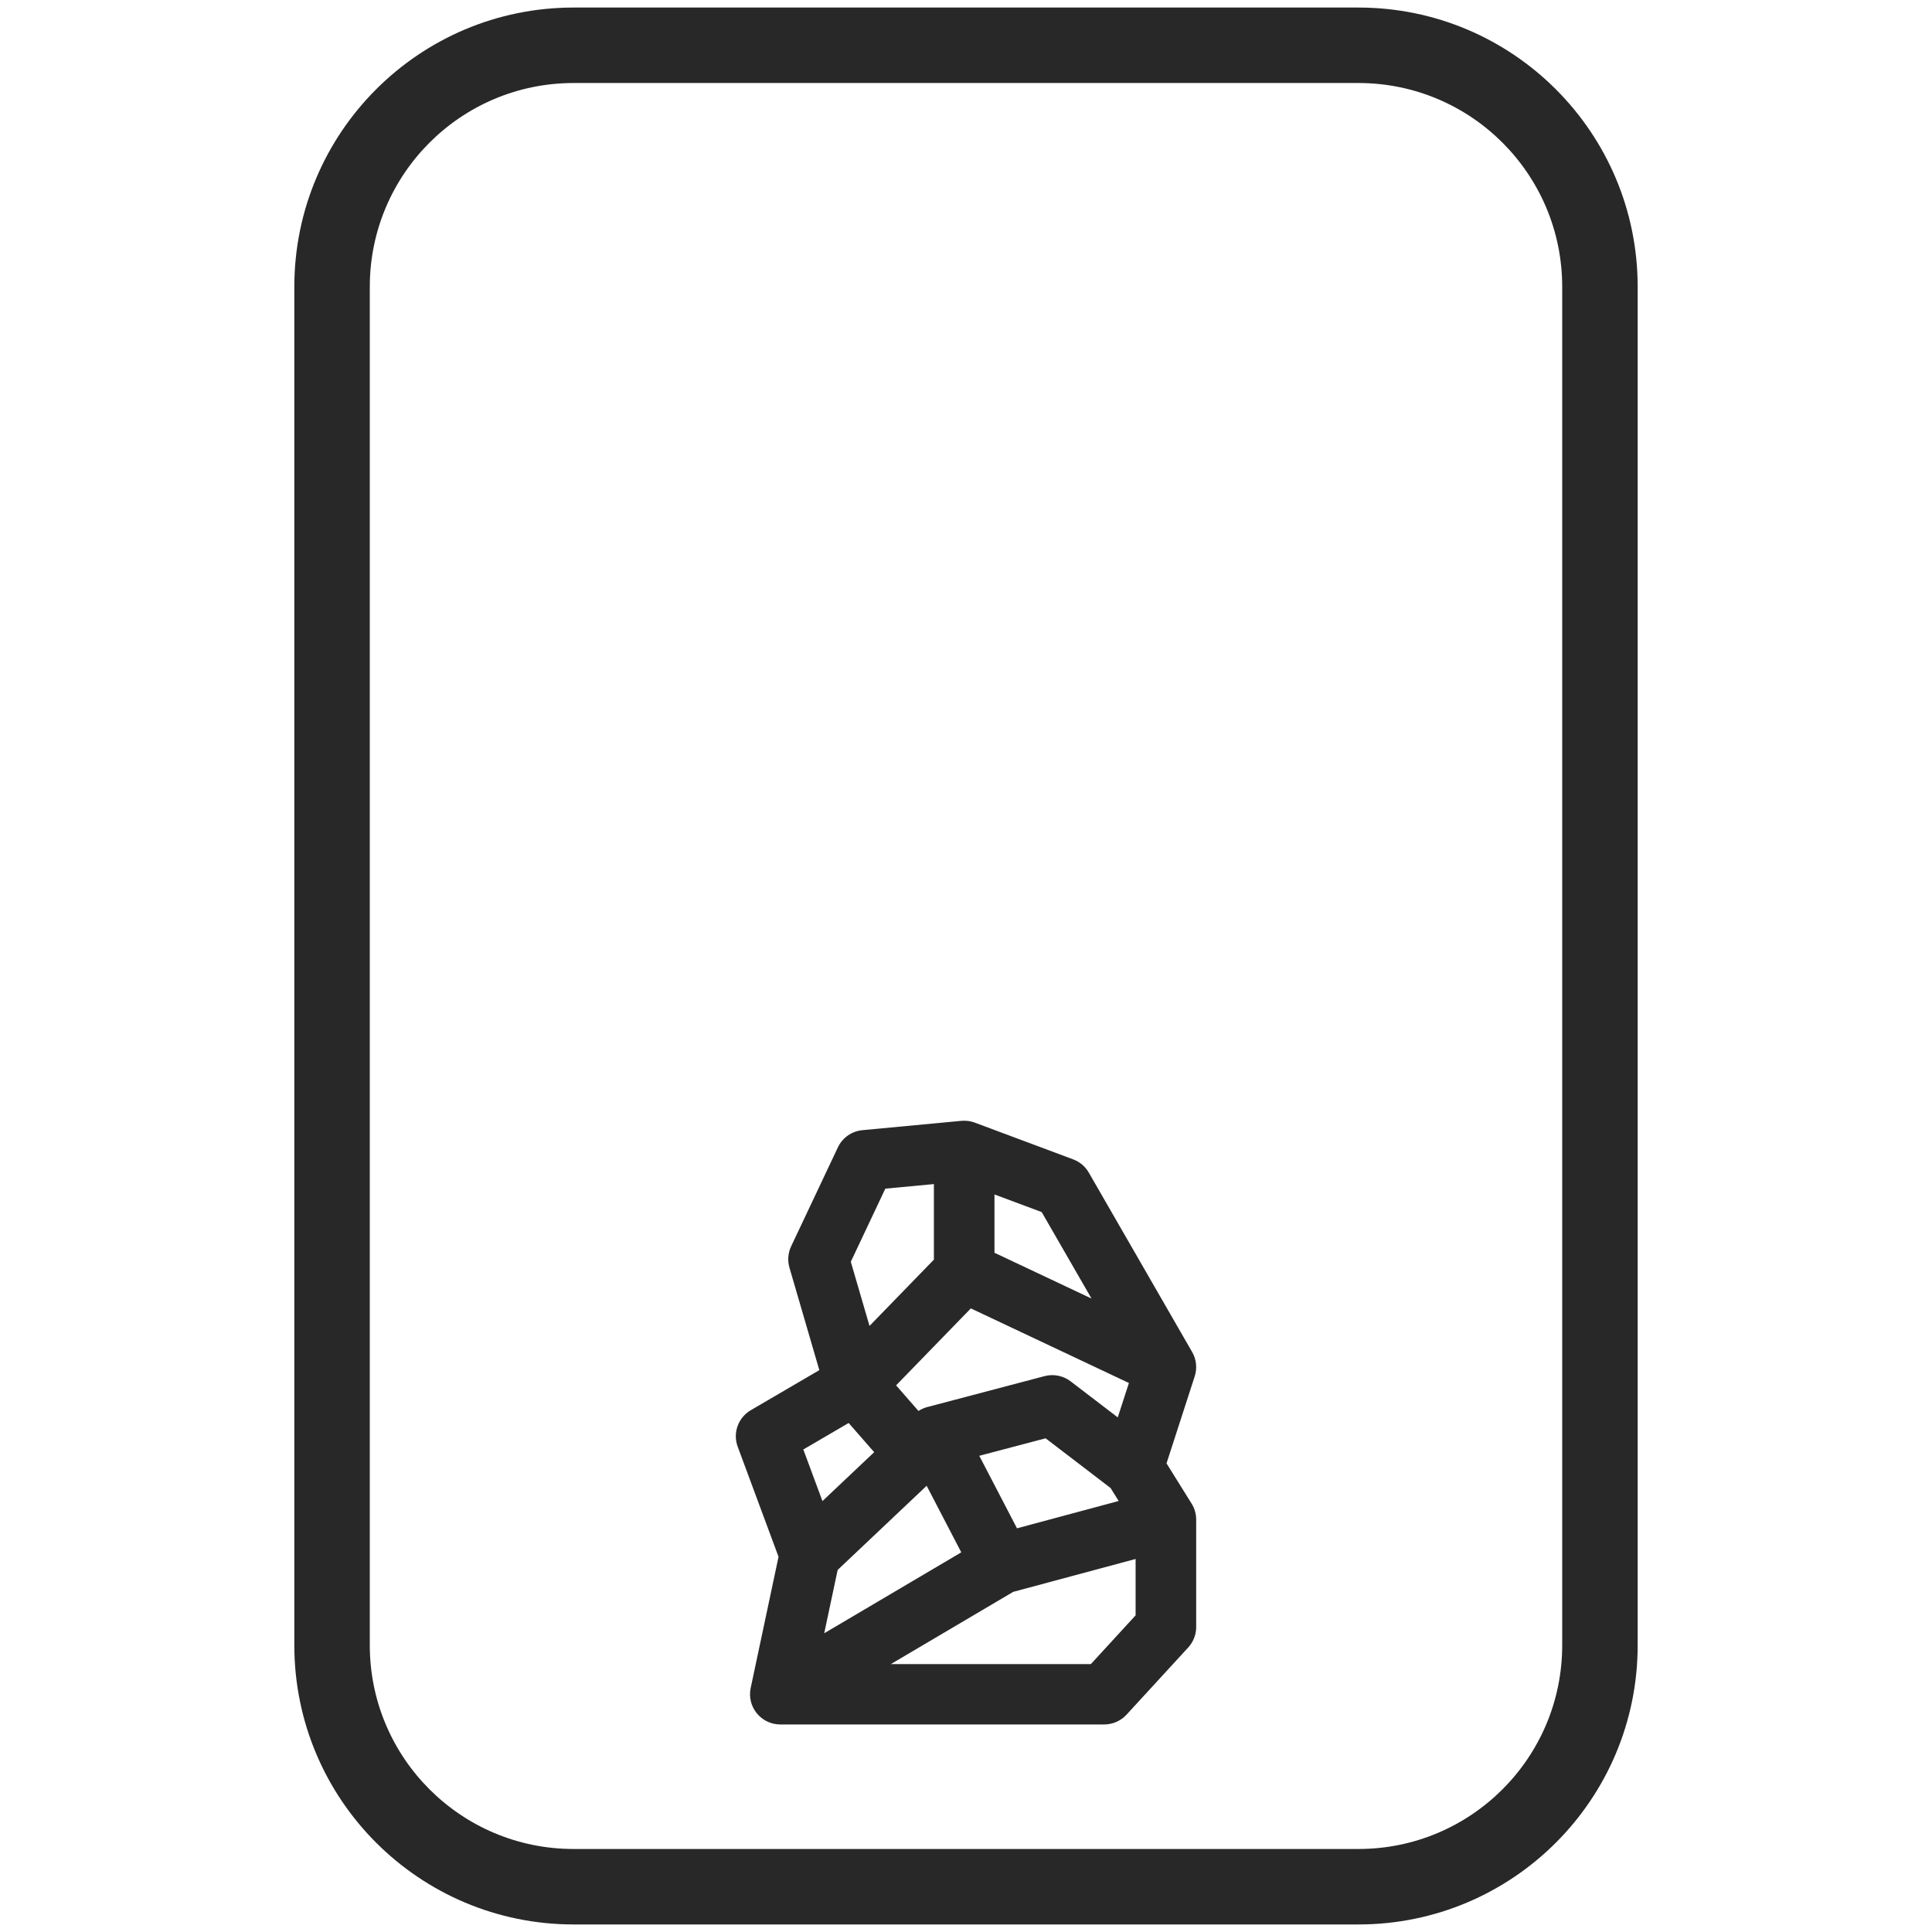
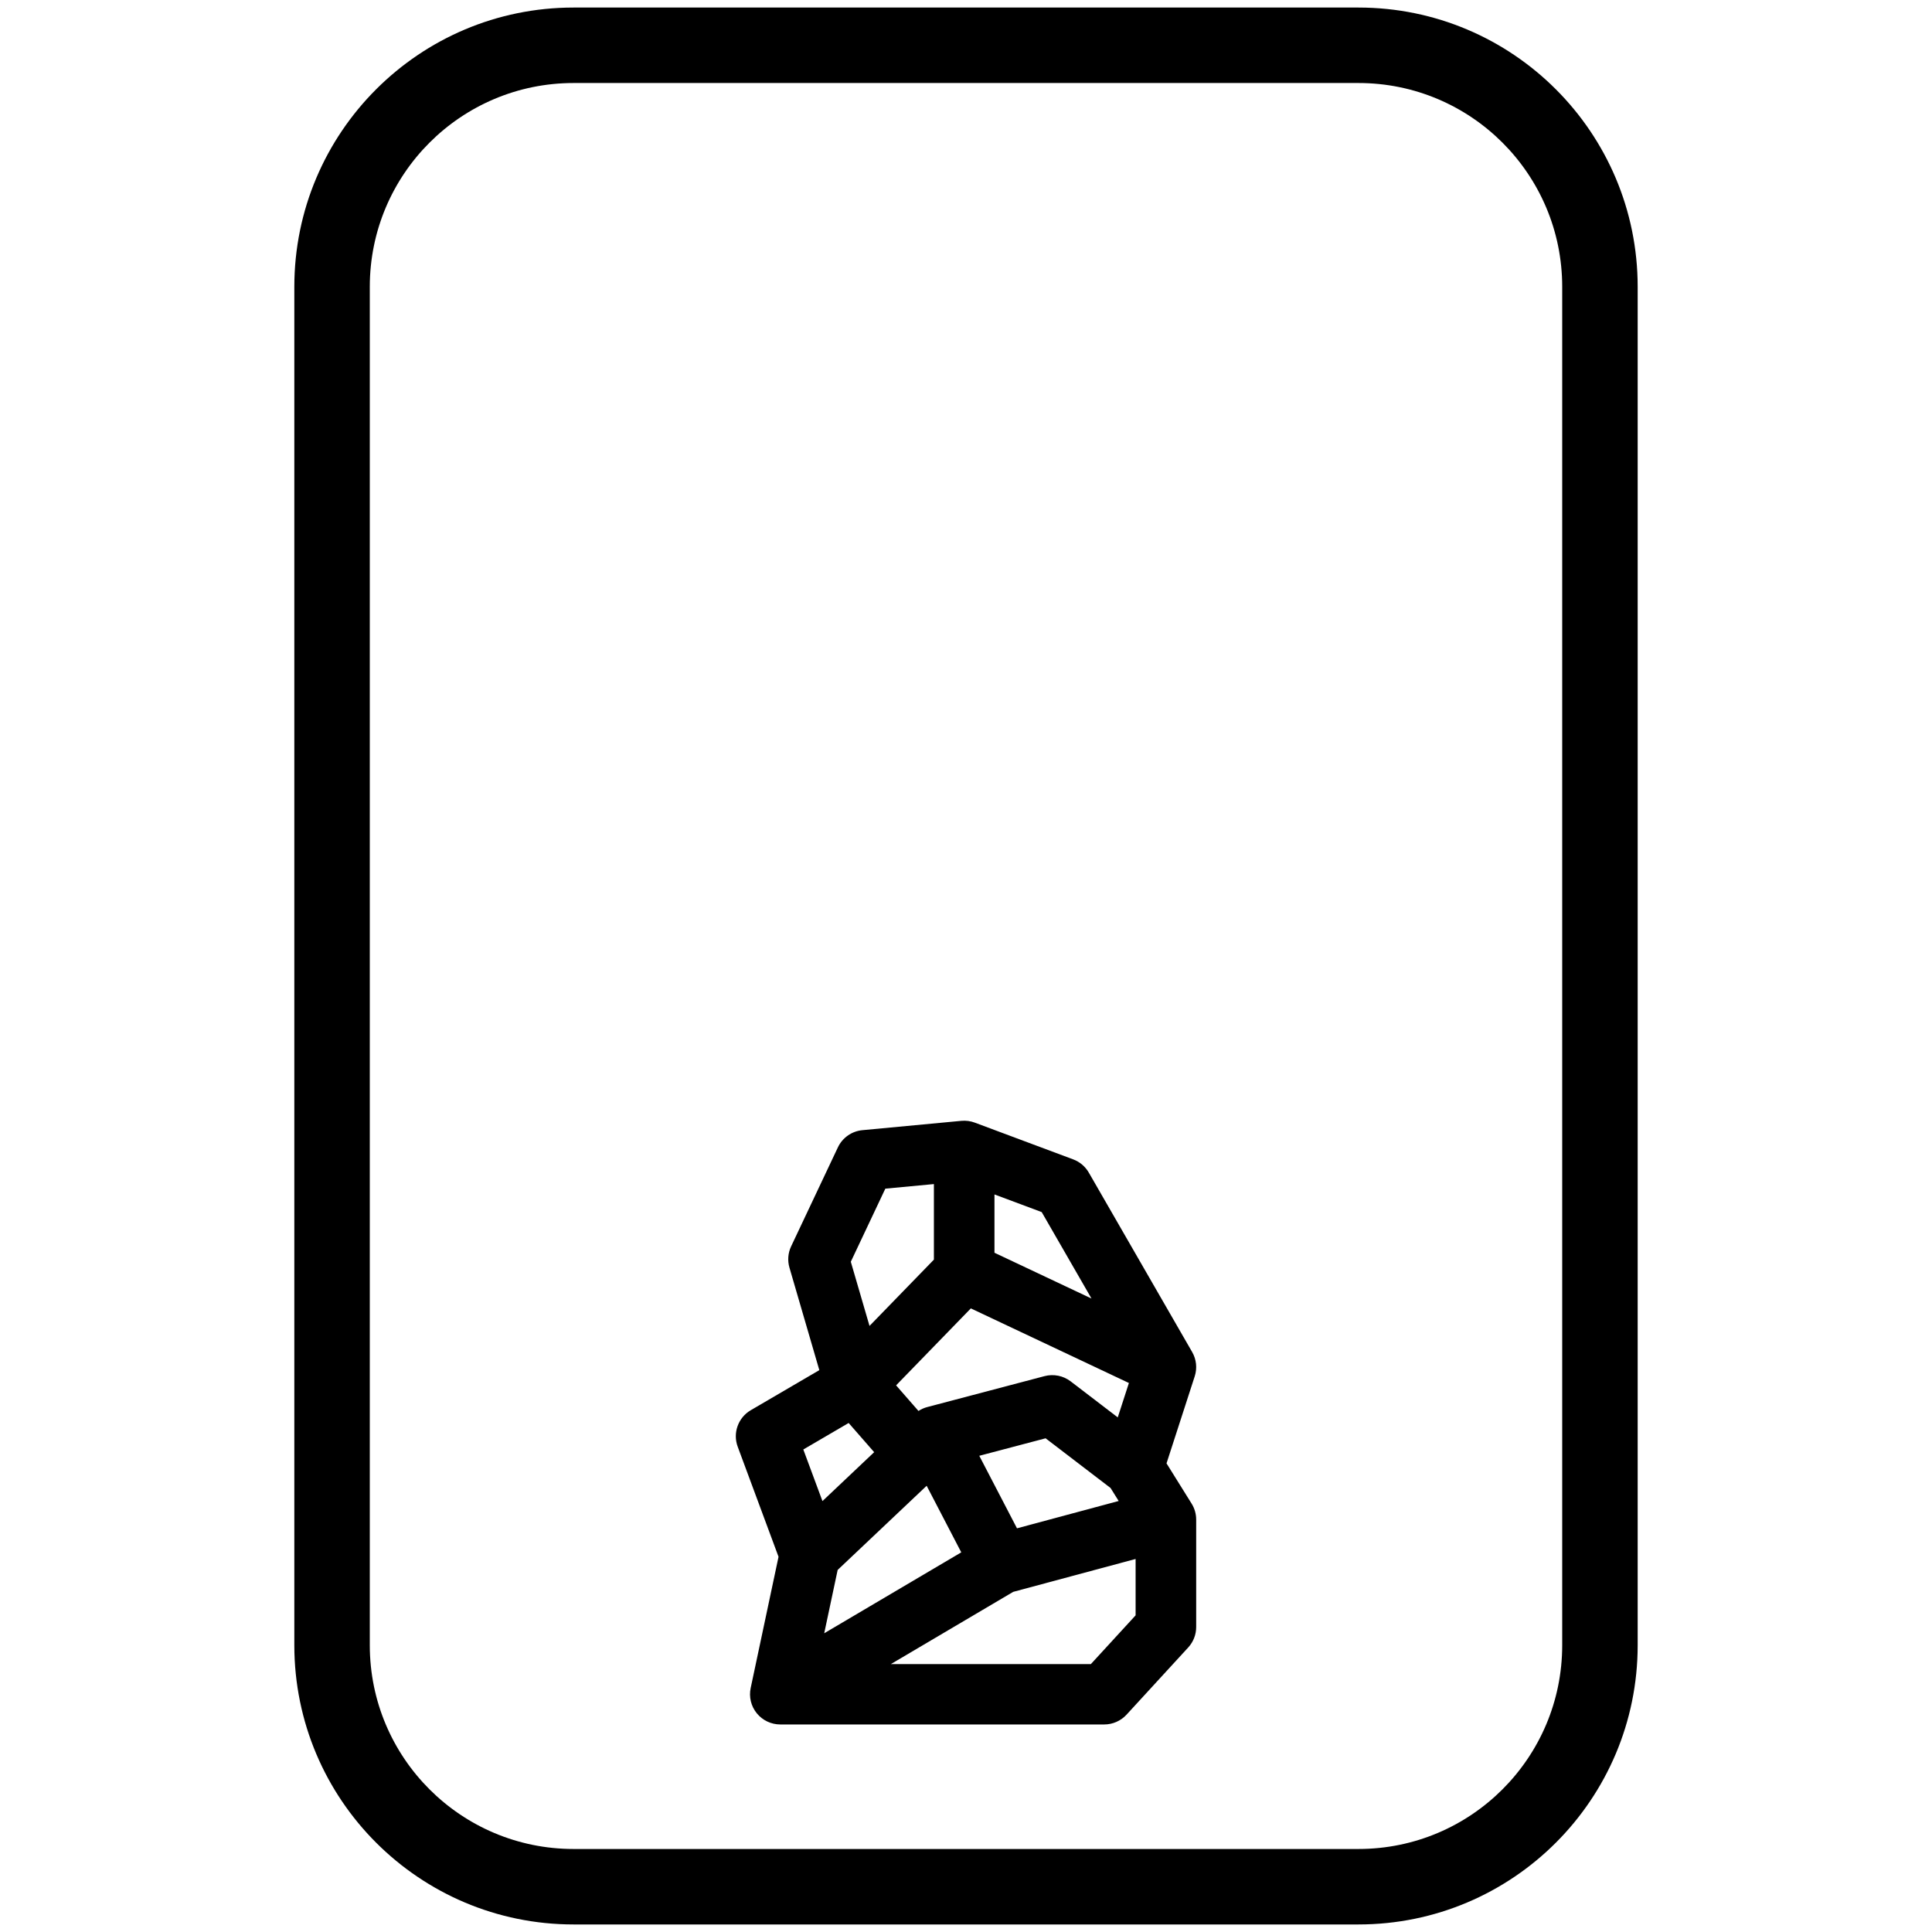
<svg xmlns="http://www.w3.org/2000/svg" width="512" height="512" viewBox="0 0 512 512" fill="none">
-   <path fill-rule="evenodd" clip-rule="evenodd" d="M78 76C78 35.131 111.131 2 152 2H360C400.869 2 434 35.131 434 76V436C434 476.869 400.869 510 360 510H152C111.131 510 78 476.869 78 436V76ZM152 22C122.177 22 98 46.177 98 76V436C98 465.823 122.177 490 152 490H360C389.823 490 414 465.823 414 436V76C414 46.177 389.823 22 360 22H152Z" fill="#282828" />
-   <path fill-rule="evenodd" clip-rule="evenodd" d="M254.762 297.036C255.973 296.921 257.195 297.083 258.334 297.509L284.399 307.243C286.148 307.896 287.614 309.137 288.544 310.751L315.934 358.3C317.061 360.256 317.307 362.595 316.612 364.742L309.14 387.805L315.792 398.479C316.582 399.746 317 401.208 317 402.7V431.192C317 433.191 316.249 435.117 314.895 436.592L298.549 454.4C297.028 456.057 294.88 457 292.627 457H206.789C204.369 457 202.078 455.911 200.554 454.037C199.03 452.163 198.436 449.704 198.937 447.344L206.32 412.566L195.499 383.393C194.15 379.757 195.611 375.68 198.966 373.718L217.13 363.099L209.211 335.935C208.666 334.064 208.824 332.059 209.657 330.296L222.048 304.063C223.256 301.504 225.729 299.772 228.554 299.506L254.762 297.036ZM237.475 367.133L243.403 373.917C244.117 373.453 244.903 373.104 245.733 372.885L276.801 364.691C279.205 364.057 281.768 364.569 283.741 366.078L296.218 375.623L299.171 366.508L257.283 346.738L237.475 367.133ZM263.544 331.99L289.26 344.127L276.061 321.216L263.544 316.541V331.99ZM247.492 313.792V333.815L230.431 351.382L225.473 334.375L234.622 315.005L247.492 313.792ZM294.312 394.335L277.095 381.164L259.52 385.799L269.514 405.019L296.458 397.778L294.312 394.335ZM300.947 413.143L268.51 421.86L236.089 441H289.092L300.947 428.084V413.143ZM218.426 432.832L254.746 411.389L245.571 393.744L221.988 416.05L218.426 432.832ZM217.959 397.804L231.662 384.842L224.901 377.105L212.887 384.129L217.959 397.804Z" fill="#282828" />
+   <path fill-rule="evenodd" clip-rule="evenodd" d="M78 76C78 35.131 111.131 2 152 2H360C400.869 2 434 35.131 434 76V436C434 476.869 400.869 510 360 510H152C111.131 510 78 476.869 78 436V76ZM152 22C122.177 22 98 46.177 98 76V436C98 465.823 122.177 490 152 490H360C389.823 490 414 465.823 414 436V76C414 46.177 389.823 22 360 22H152Z" fill="#000000" />
+   <path fill-rule="evenodd" clip-rule="evenodd" d="M254.762 297.036C255.973 296.921 257.195 297.083 258.334 297.509L284.399 307.243C286.148 307.896 287.614 309.137 288.544 310.751L315.934 358.3C317.061 360.256 317.307 362.595 316.612 364.742L309.14 387.805L315.792 398.479C316.582 399.746 317 401.208 317 402.7V431.192C317 433.191 316.249 435.117 314.895 436.592L298.549 454.4C297.028 456.057 294.88 457 292.627 457H206.789C204.369 457 202.078 455.911 200.554 454.037C199.03 452.163 198.436 449.704 198.937 447.344L206.32 412.566L195.499 383.393C194.15 379.757 195.611 375.68 198.966 373.718L217.13 363.099L209.211 335.935C208.666 334.064 208.824 332.059 209.657 330.296L222.048 304.063C223.256 301.504 225.729 299.772 228.554 299.506L254.762 297.036ZM237.475 367.133L243.403 373.917C244.117 373.453 244.903 373.104 245.733 372.885L276.801 364.691C279.205 364.057 281.768 364.569 283.741 366.078L296.218 375.623L299.171 366.508L257.283 346.738L237.475 367.133ZM263.544 331.99L289.26 344.127L276.061 321.216L263.544 316.541V331.99ZM247.492 313.792V333.815L230.431 351.382L225.473 334.375L234.622 315.005L247.492 313.792ZM294.312 394.335L277.095 381.164L259.52 385.799L269.514 405.019L296.458 397.778L294.312 394.335ZM300.947 413.143L268.51 421.86L236.089 441H289.092L300.947 428.084V413.143ZM218.426 432.832L254.746 411.389L245.571 393.744L221.988 416.05L218.426 432.832ZM217.959 397.804L231.662 384.842L224.901 377.105L212.887 384.129L217.959 397.804Z" fill="#000000" />
</svg>
